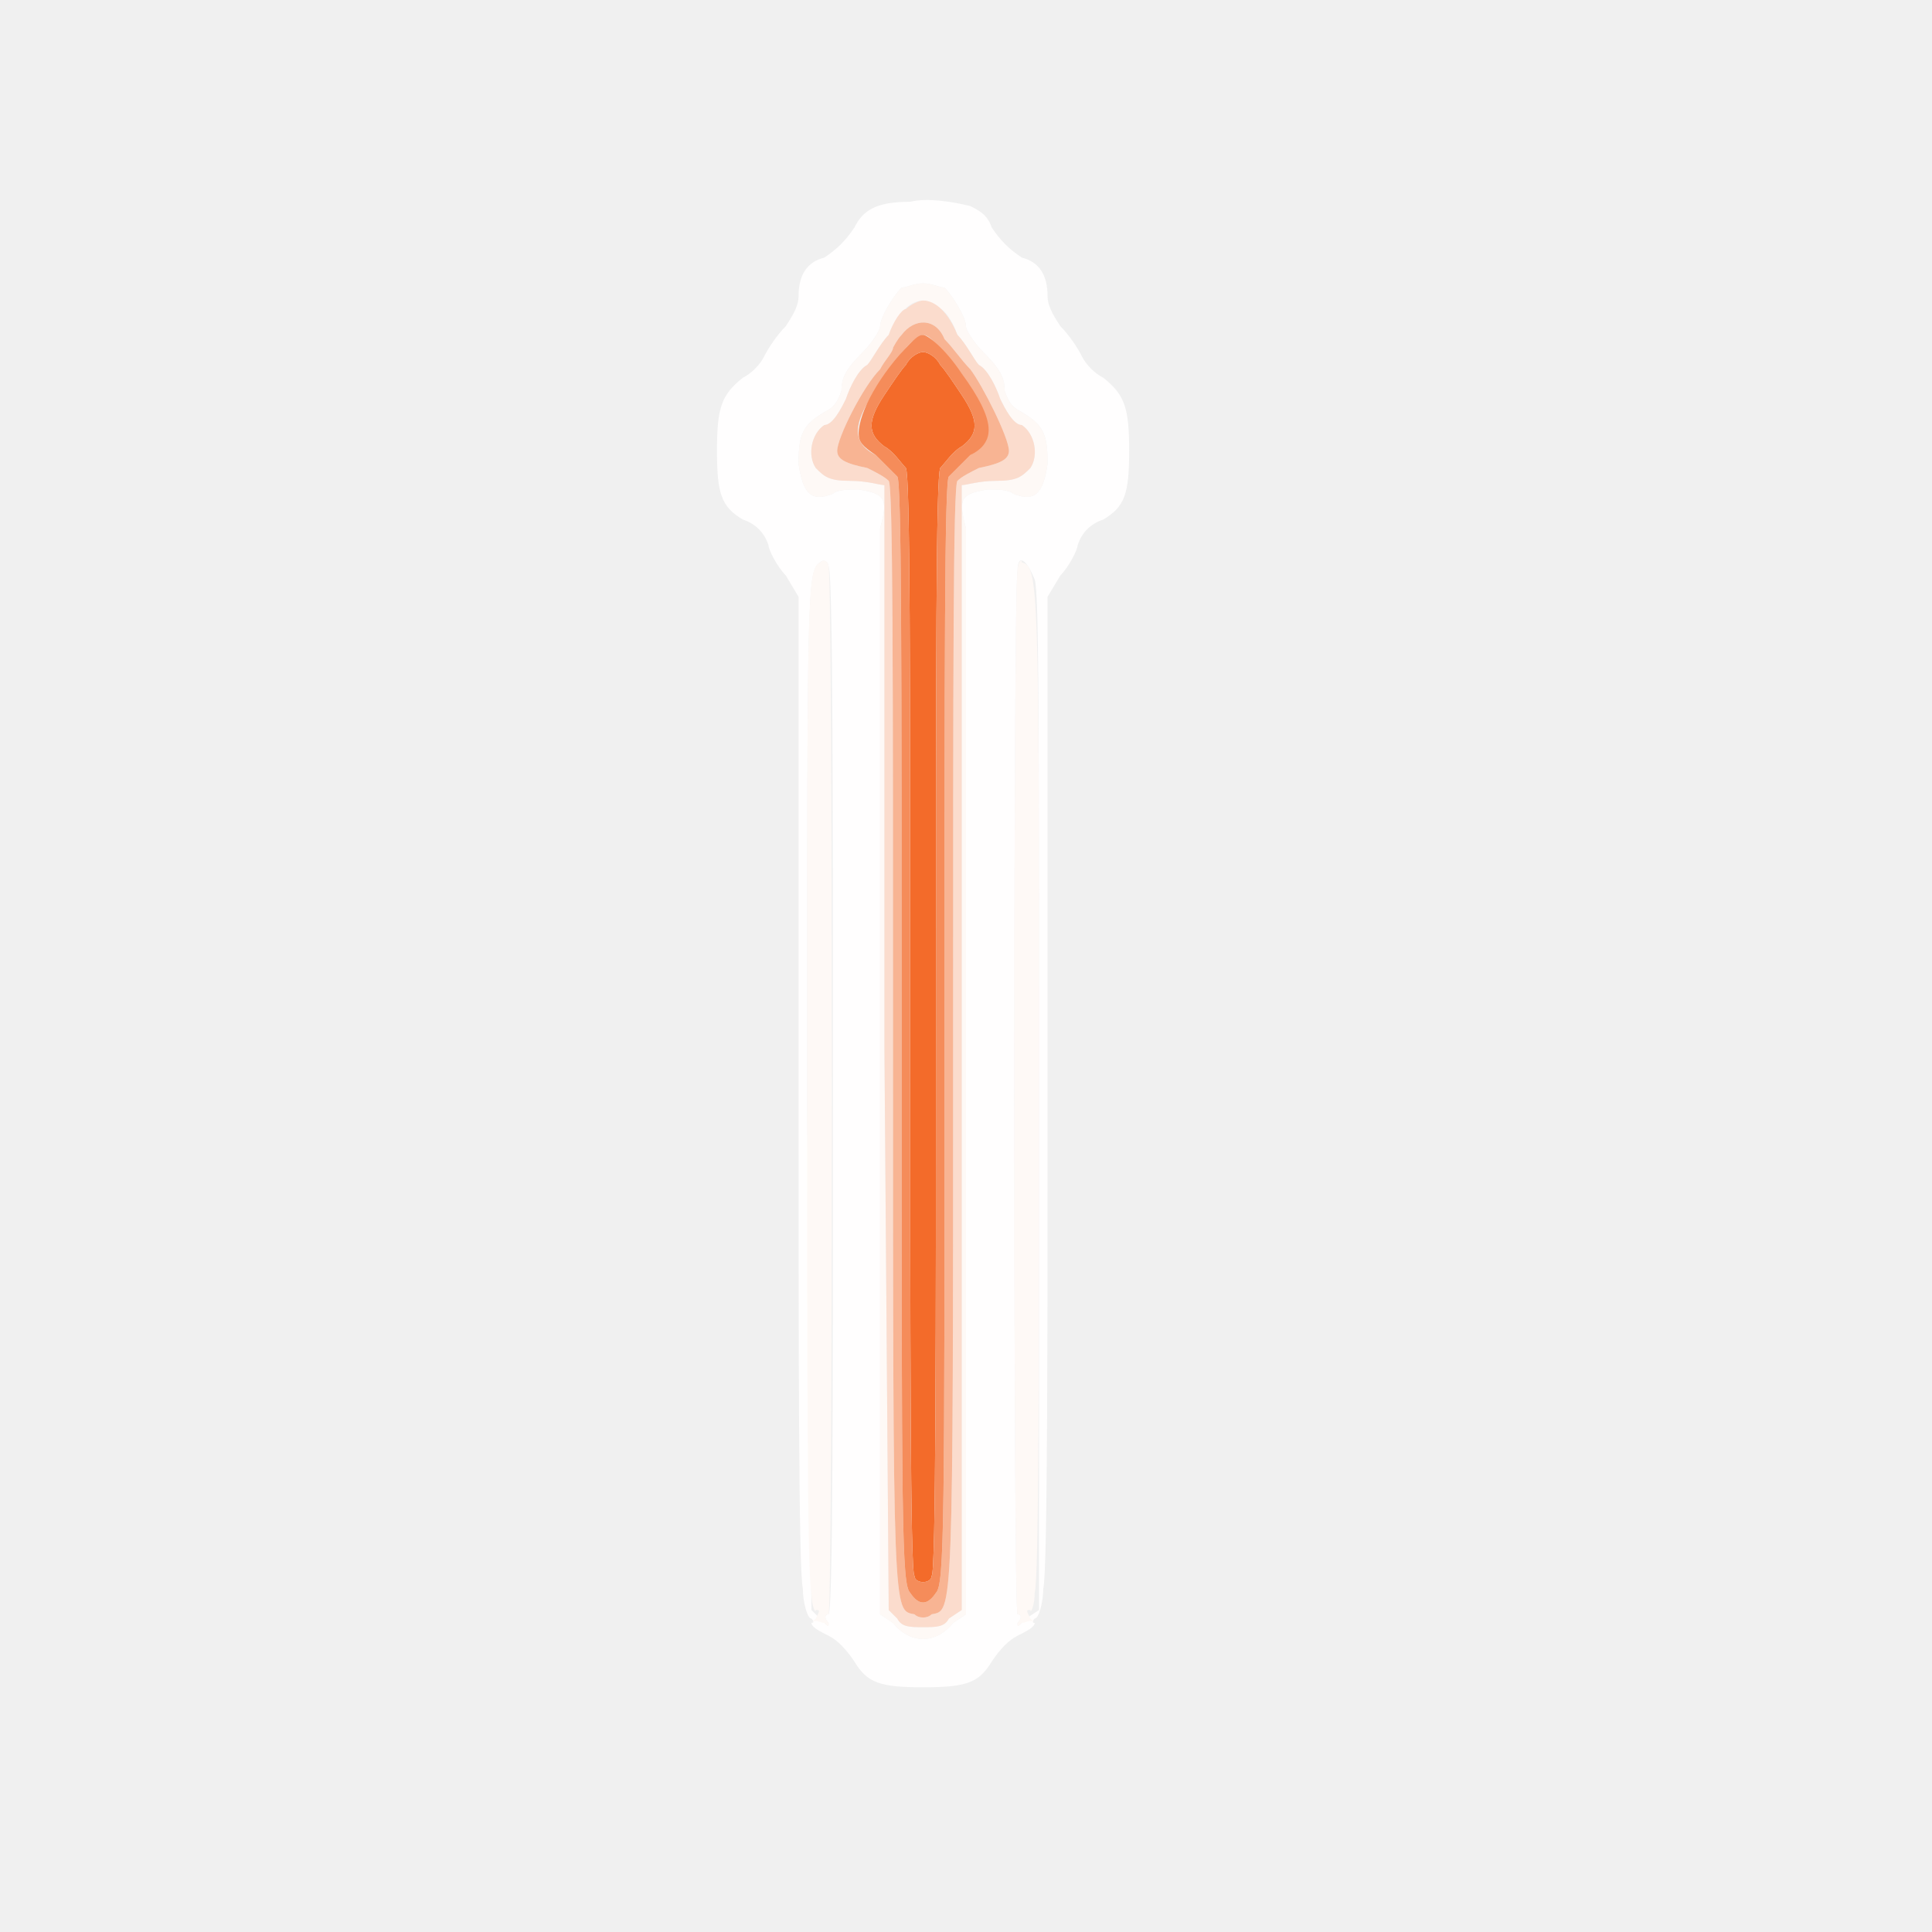
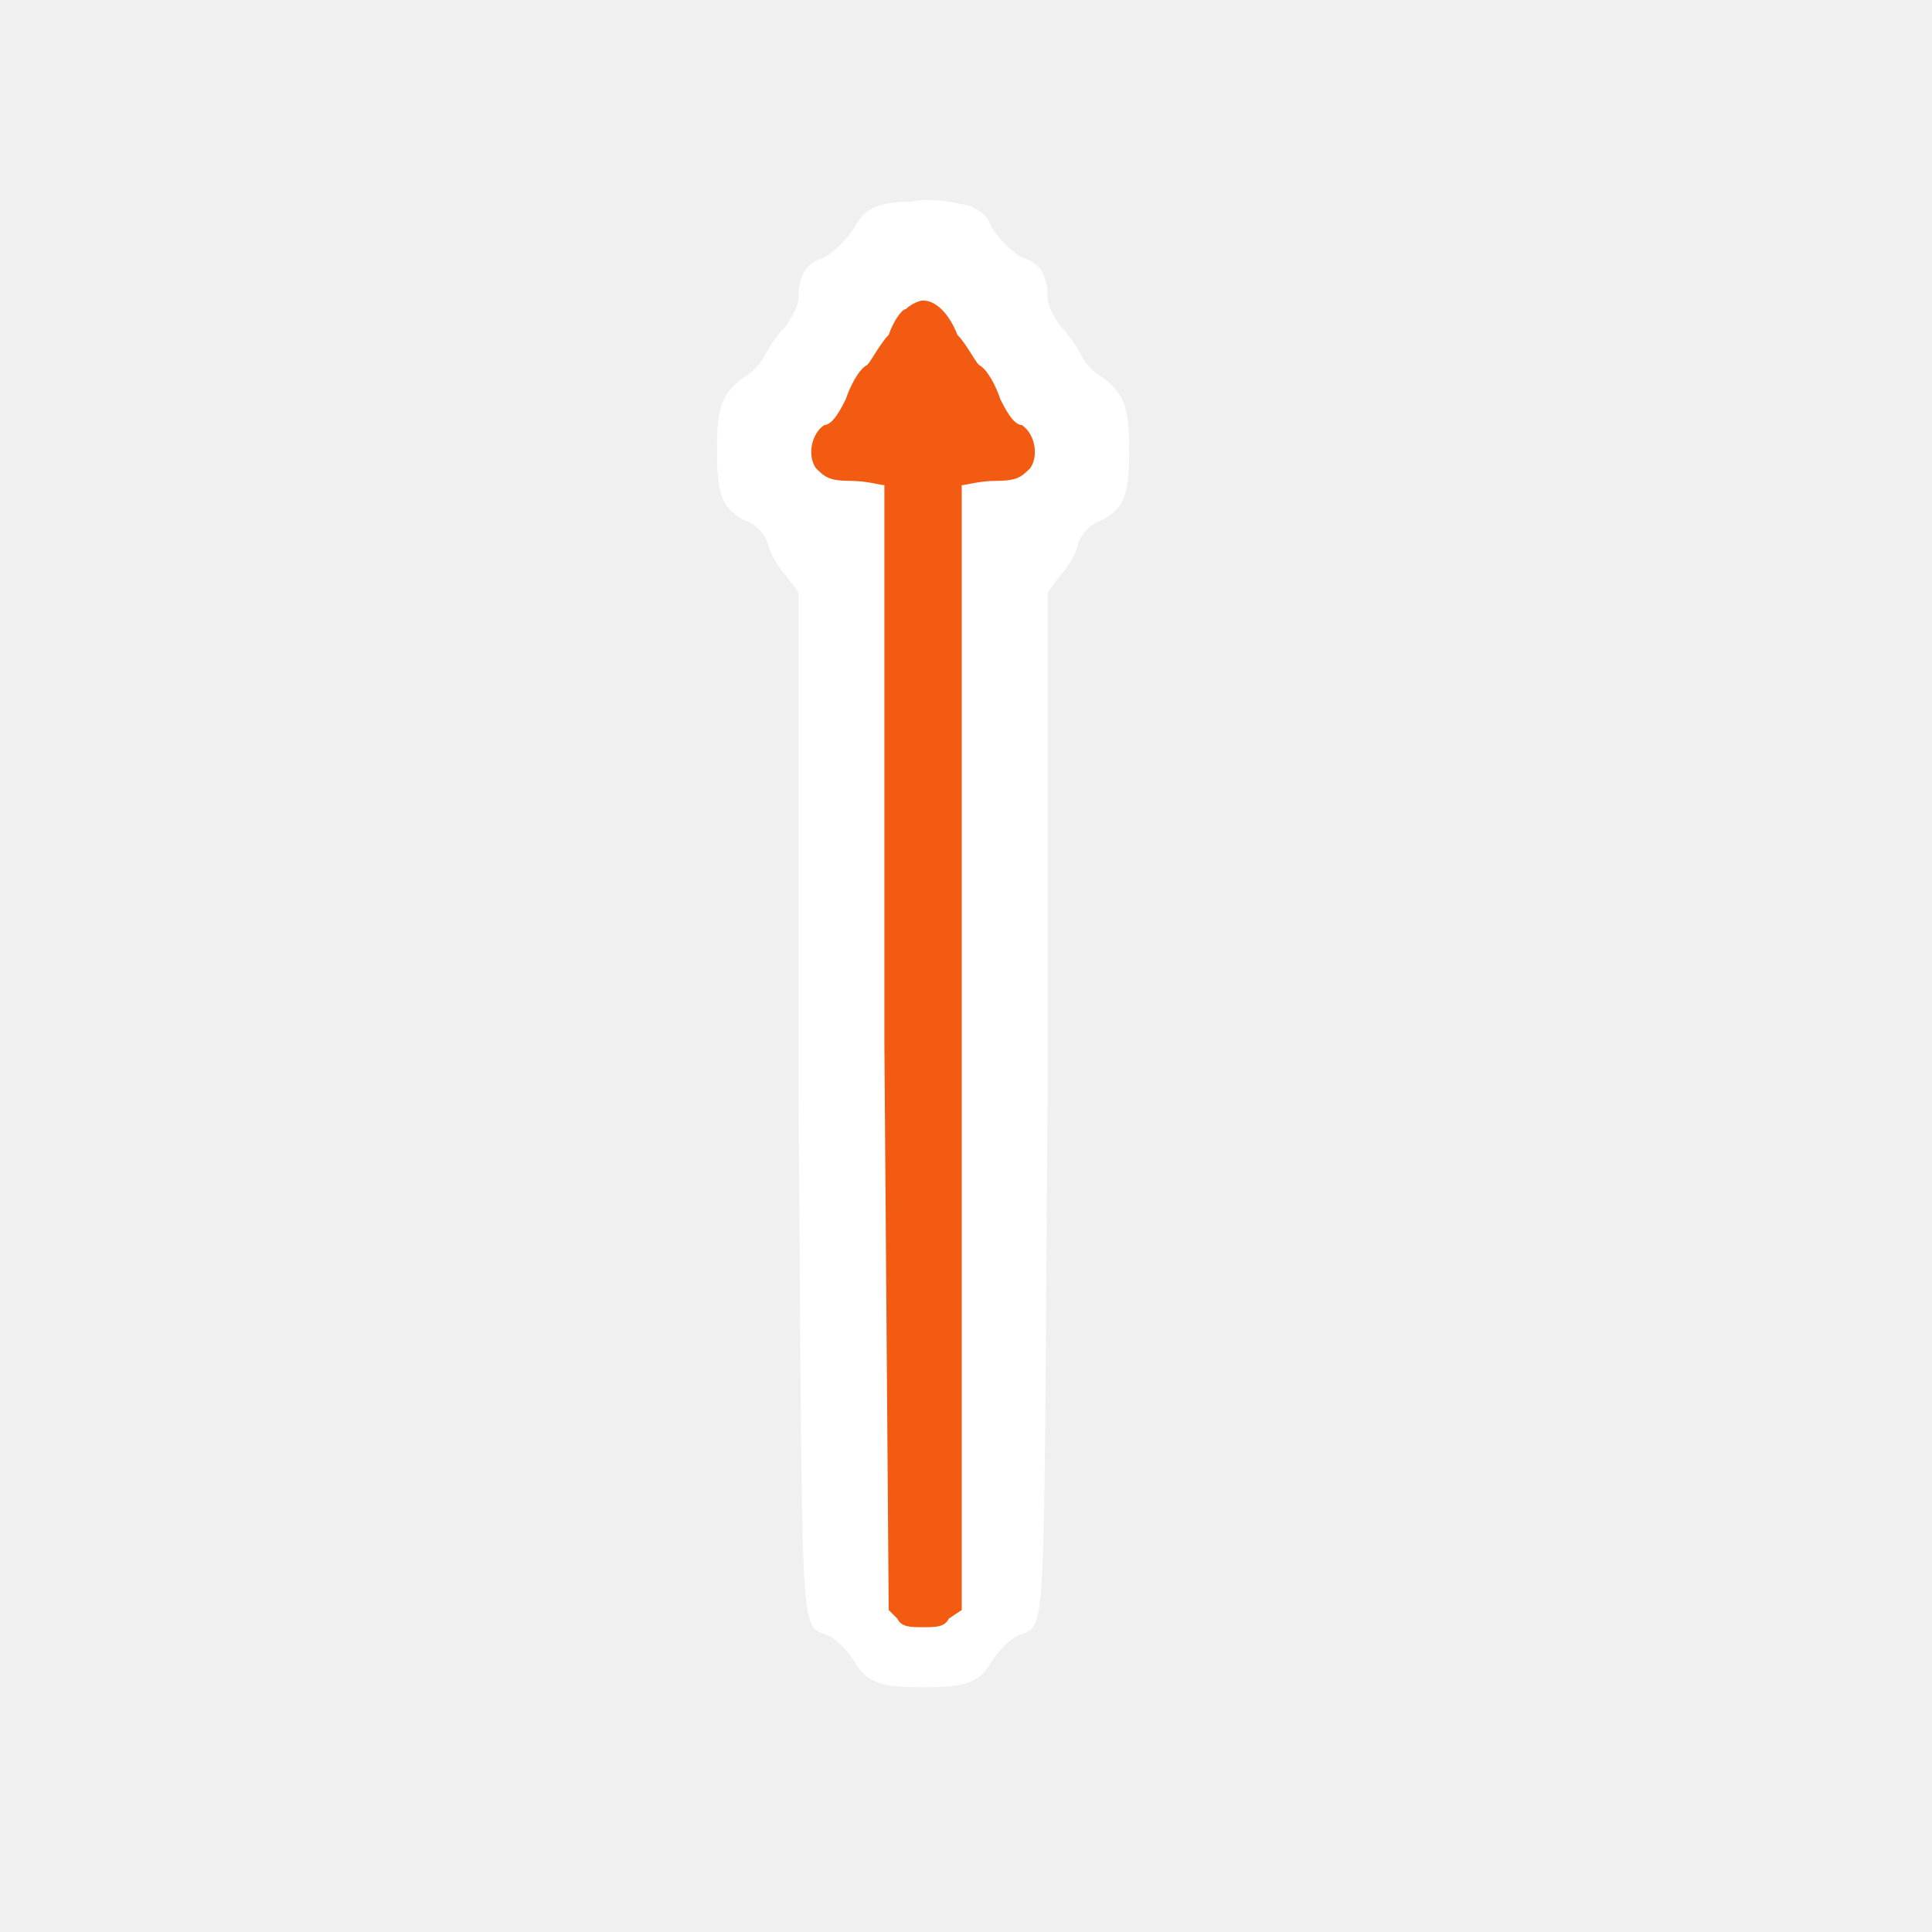
<svg xmlns="http://www.w3.org/2000/svg" viewBox="0 0 450 450">
-   <path fill="#fffefe" d="M212 47c-8 0-11 2-13 6-2 3-4 5-7 7q-6 1.5-6 9c0 2-1 4-3 7-2 2-4 5-5 7s-3 4-5 5c-5 4-6 7-6 17s1 13 6 16c3 1 5 3 6 6 0 1 2 5 4 7l3 5v112c0 62 0 115 1 119 0 3 1 7 2 7 0 0 1 1 0 1 0 1 2 2 4 3q3 1.5 6 6c3 5 6 6 16 6s13-1 16-6q3-4.5 6-6c2-1 4-2 4-3-1 0 0-1 0-1 1 0 2-4 2-7 1-4 1-57 1-119V139l3-5c2-2 4-6 4-7 1-3 3-5 6-6 5-3 6-6 6-16s-1-13-6-17c-2-1-4-3-5-5s-3-5-5-7c-2-3-3-5-3-7q0-7.5-6-9c-3-2-5-4-7-7-1-3-3-4-5-5-4-1-10-2-14-1m8 20c2 2 5 7 5 9 0 1 2 4 4 6 4 4 5 6 5 9 1 3 2 4 4 5 5 3 6 5 6 12-1 7-3 9-8 7-1-1-4-1-6-1-6 1-7 2-5 9v253l-3 2c-4 5-10 5-14 0l-3-2V123c2-7 1-8-5-9-2 0-5 0-6 1-5 2-7 0-8-7 0-7 1-9 6-12 2-1 3-2 4-5 0-3 1-5 5-9 2-2 4-5 4-6 0-2 3-7 5-9 1 0 3-1 5-1s4 1 5 1m-26 187c0 72 0 121-1 122-1 0-1 1 0 2 0 1 0 1-2-1l-2-2-1-119c0-120 0-123 3-125 1-1 2 0 2 1 1 1 1 56 1 122m47-119c1 3 1 32 1 122v118l-3 2c-2 2-2 2-2 1 1-1 1-2 0-2-1-1-1-239 0-243 0-4 2-3 4 2" />
-   <path fill="#fef9f6" d="M210 67c-2 2-5 7-5 9 0 1-2 4-4 6-4 4-5 6-5 9-1 3-2 4-4 5-5 3-6 5-6 12 1 7 3 9 8 7 1-1 4-1 6-1 6 1 7 2 5 9v253l3 2c4 5 10 5 14 0l3-2V123c-2-7-1-8 5-9 2 0 5 0 6 1 5 2 7 0 8-7 0-7-1-9-6-12-2-1-3-2-4-5 0-3-1-5-5-9-2-2-4-5-4-6 0-2-3-7-5-9-1 0-3-1-5-1s-4 1-5 1m9 5c1 0 3 3 4 6 2 2 4 6 5 7 2 1 4 5 5 8 1 2 3 6 5 6 3 2 4 7 2 10-2 2-3 3-8 3-4 0-7 1-8 1v262l-3 2c-1 2-3 2-6 2s-5 0-6-2l-2-2-1-131V113c-1 0-4-1-8-1-5 0-6-1-8-3-2-3-1-8 2-10 2 0 4-4 5-6 1-3 3-7 5-8 1-1 3-5 5-7 2-5 5-8 8-8 1 0 3 1 4 2" />
-   <path fill="#fef9f6" d="M191 131c-3 2-3 4-3 120 0 63 0 117 1 120 0 3 1 5 1 4 1 0 1 0 0 2l-1 1c1-1 2 0 3 0 1 1 1 1 1 0-1-1-1-2 0-2 1-1 1-242 0-244 0-1-1-2-2-1m46 2c-1 4-1 242 0 243 1 0 1 1 0 2 0 1 0 1 1 0 1 0 2-1 3 0l-1-1c-1-2-1-2 0-2 0 1 1-1 1-4 1-3 1-57 1-119 0-116 0-120-4-121 0-1-1 0-1 2" />
-   <path fill="#f36b2a" d="M211 85c-1 1-3 4-5 7-4 6-4 9 0 12 2 1 4 4 5 5 1 2 1 46 1 130 0 70 0 128 1 128 0 2 4 2 4 0 1 0 1-58 1-128 0-84 0-128 1-130 1-1 3-4 5-5 4-3 4-6 0-12-2-3-4-6-5-7-1-2-3-3-4-3s-3 1-4 3" />
-   <path fill="#fbdccd" d="M211 72c-1 0-3 3-4 6-2 2-4 6-5 7-2 1-4 5-5 8-1 2-3 6-5 6-3 2-4 7-2 10 2 2 3 3 8 3 4 0 7 1 8 1v131l1 131 2 2c1 2 3 2 6 2s5 0 6-2l3-2V113c1 0 4-1 8-1 5 0 6-1 8-3 2-3 1-8-2-10-2 0-4-4-5-6-1-3-3-7-5-8-1-1-3-5-5-7-2-5-5-8-8-8-1 0-3 1-4 2m9 7c2 2 4 5 6 7 3 4 9 16 9 19 0 2-2 3-7 4-2 1-4 2-5 3s-1 45-1 129c0 137 0 134-5 135-1 1-3 1-4 0-5-1-5 2-5-135 0-84 0-128-1-129s-3-2-5-3c-5-1-7-2-7-4 0-3 6-15 10-19 1-2 3-4 3-5 0 0 1-2 2-3 3-4 8-4 10 1" />
-   <path fill="#f8b493" d="M210 78c-1 1-2 3-2 3 0 1-2 3-3 5-4 4-10 16-10 19 0 2 2 3 7 4 2 1 4 2 5 3s1 45 1 129c0 137 0 134 5 135 1 1 3 1 4 0 5-1 5 2 5-135 0-84 0-128 1-129s3-2 5-3c5-1 7-2 7-4 0-3-6-15-9-19-2-2-4-5-6-7-2-5-7-5-10-1m8 2c7 7 12 16 12 21 0 2-1 3-4 5l-5 5c-1 1-1 43-1 130 0 114 0 128-2 130q-3 4.5-6 0c-2-2-2-16-2-130 0-87 0-129-1-130l-5-5c-6-3-6-8 3-19 3-6 7-9 8-9s2 1 3 2" />
-   <path fill="#f58c5a" d="M212 80c-7 7-12 16-12 21 0 2 1 3 4 5l5 5c1 1 1 43 1 130 0 114 0 128 2 130q3 4.5 6 0c2-2 2-16 2-130 0-87 0-129 1-130l5-5c6-3 6-8-2-19-4-6-8-9-9-9s-2 1-3 2m7 5c1 1 3 4 5 7 4 6 4 9 0 12-2 1-4 4-5 5-1 2-1 46-1 130 0 70 0 128-1 128 0 2-4 2-4 0-1 0-1-58-1-128 0-84 0-128-1-130-1-1-3-4-5-5-4-3-4-6 0-12 2-3 4-6 5-7 1-2 3-3 4-3s3 1 4 3" />
+   <path fill="#fff" d="M212 47c-8 0-11 2-13 6-2 3-4 5-7 7q-6 1.5-6 9c0 2-1 4-3 7-2 2-4 5-5 7s-3 4-5 5c-5 4-6 7-6 17s1 13 6 16c3 1 5 3 6 6 0 1 2 5 4 7l3 4v118c1 130 0 122 7 125q3 1.5 6 6c3 5 6 6 16 6s13-1 16-6q3-4.5 6-6c7-3 6 5 7-125V138l3-4c2-2 4-6 4-7 1-3 3-5 6-6 5-3 6-6 6-16s-1-13-6-17c-2-1-4-3-5-5s-3-5-5-7c-2-3-3-5-3-7q0-7.5-6-9c-3-2-5-4-7-7-1-3-3-4-5-5-4-1-10-2-14-1m7 25c1 0 3 3 4 6 2 2 4 6 5 7 2 1 4 5 5 8 1 2 3 6 5 6 3 2 4 7 2 10-2 2-3 3-8 3-4 0-7 1-8 1v262l-3 2c-1 2-3 2-6 2s-5 0-6-2l-2-2-1-131V113c-1 0-4-1-8-1-5 0-6-1-8-3-2-3-1-8 2-10 2 0 4-4 5-6 1-3 3-7 5-8 1-1 3-5 5-7 2-5 5-8 8-8 1 0 3 1 4 2" />
+   <path fill="#f25b11" d="M211 72c-1 0-3 3-4 6-2 2-4 6-5 7-2 1-4 5-5 8-1 2-3 6-5 6-3 2-4 7-2 10 2 2 3 3 8 3 4 0 7 1 8 1v131l1 131 2 2c1 2 3 2 6 2s5 0 6-2l3-2V113c1 0 4-1 8-1 5 0 6-1 8-3 2-3 1-8-2-10-2 0-4-4-5-6-1-3-3-7-5-8-1-1-3-5-5-7-2-5-5-8-8-8-1 0-3 1-4 2" />
</svg>
